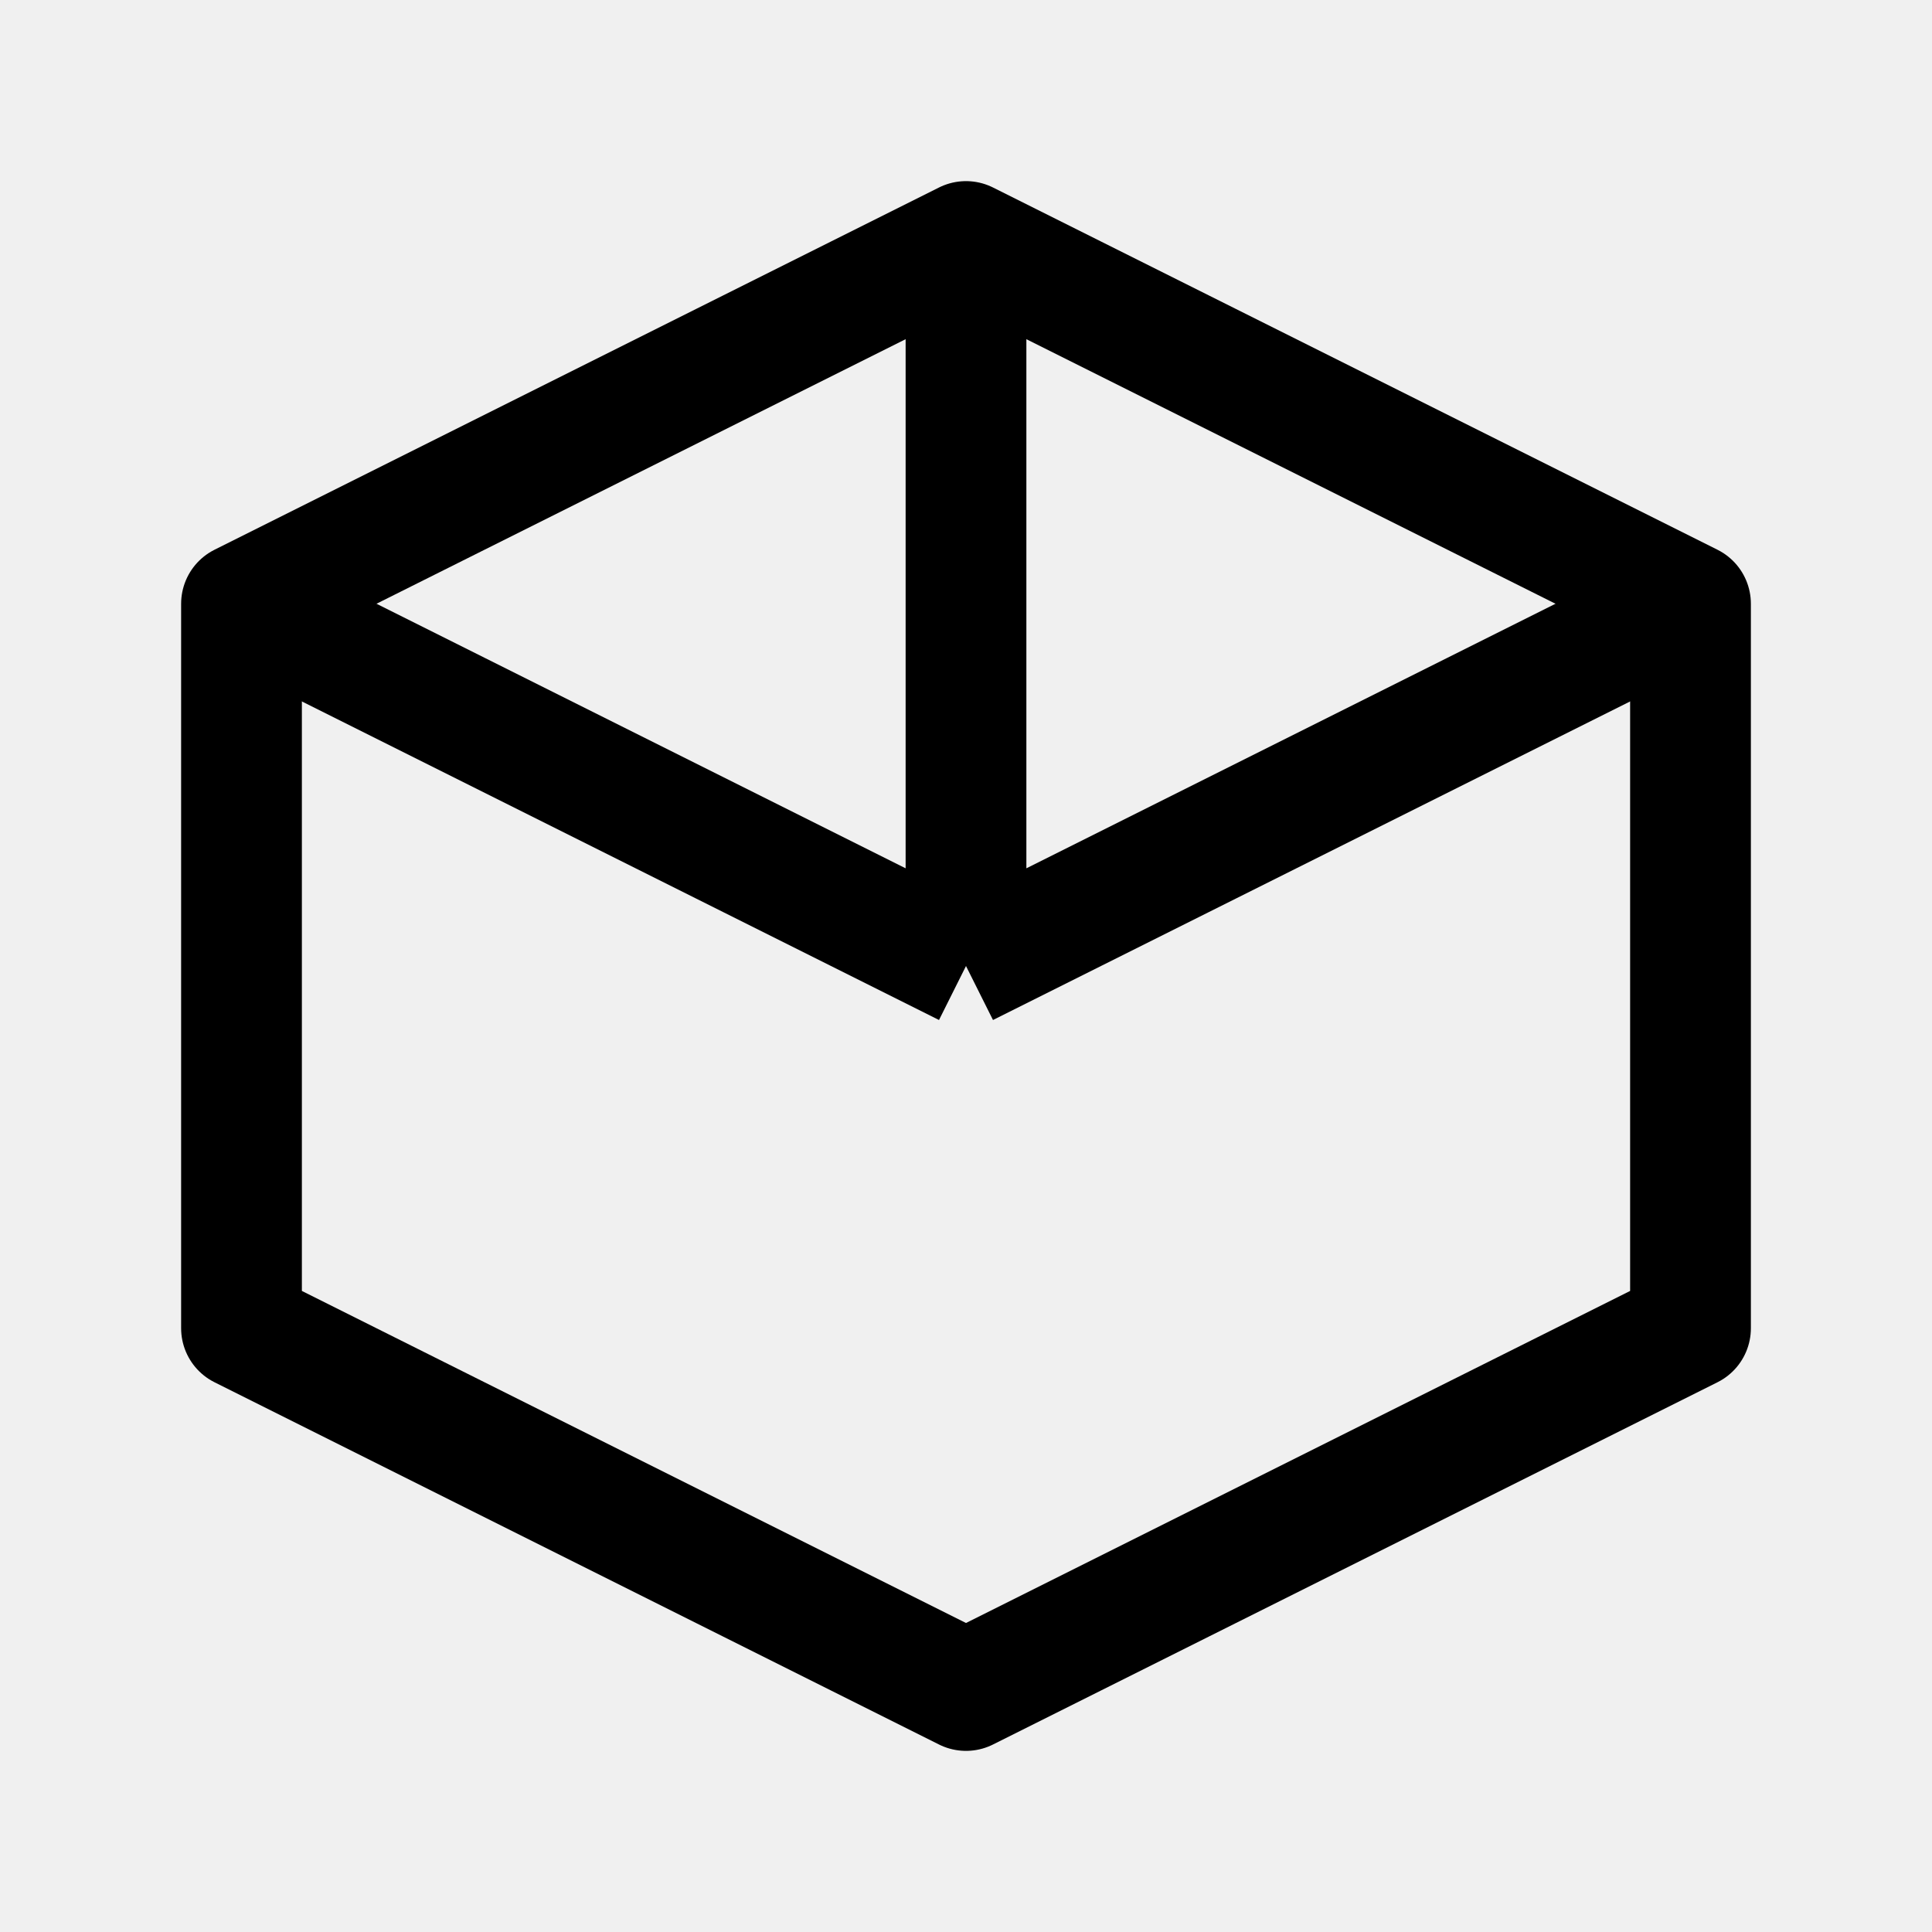
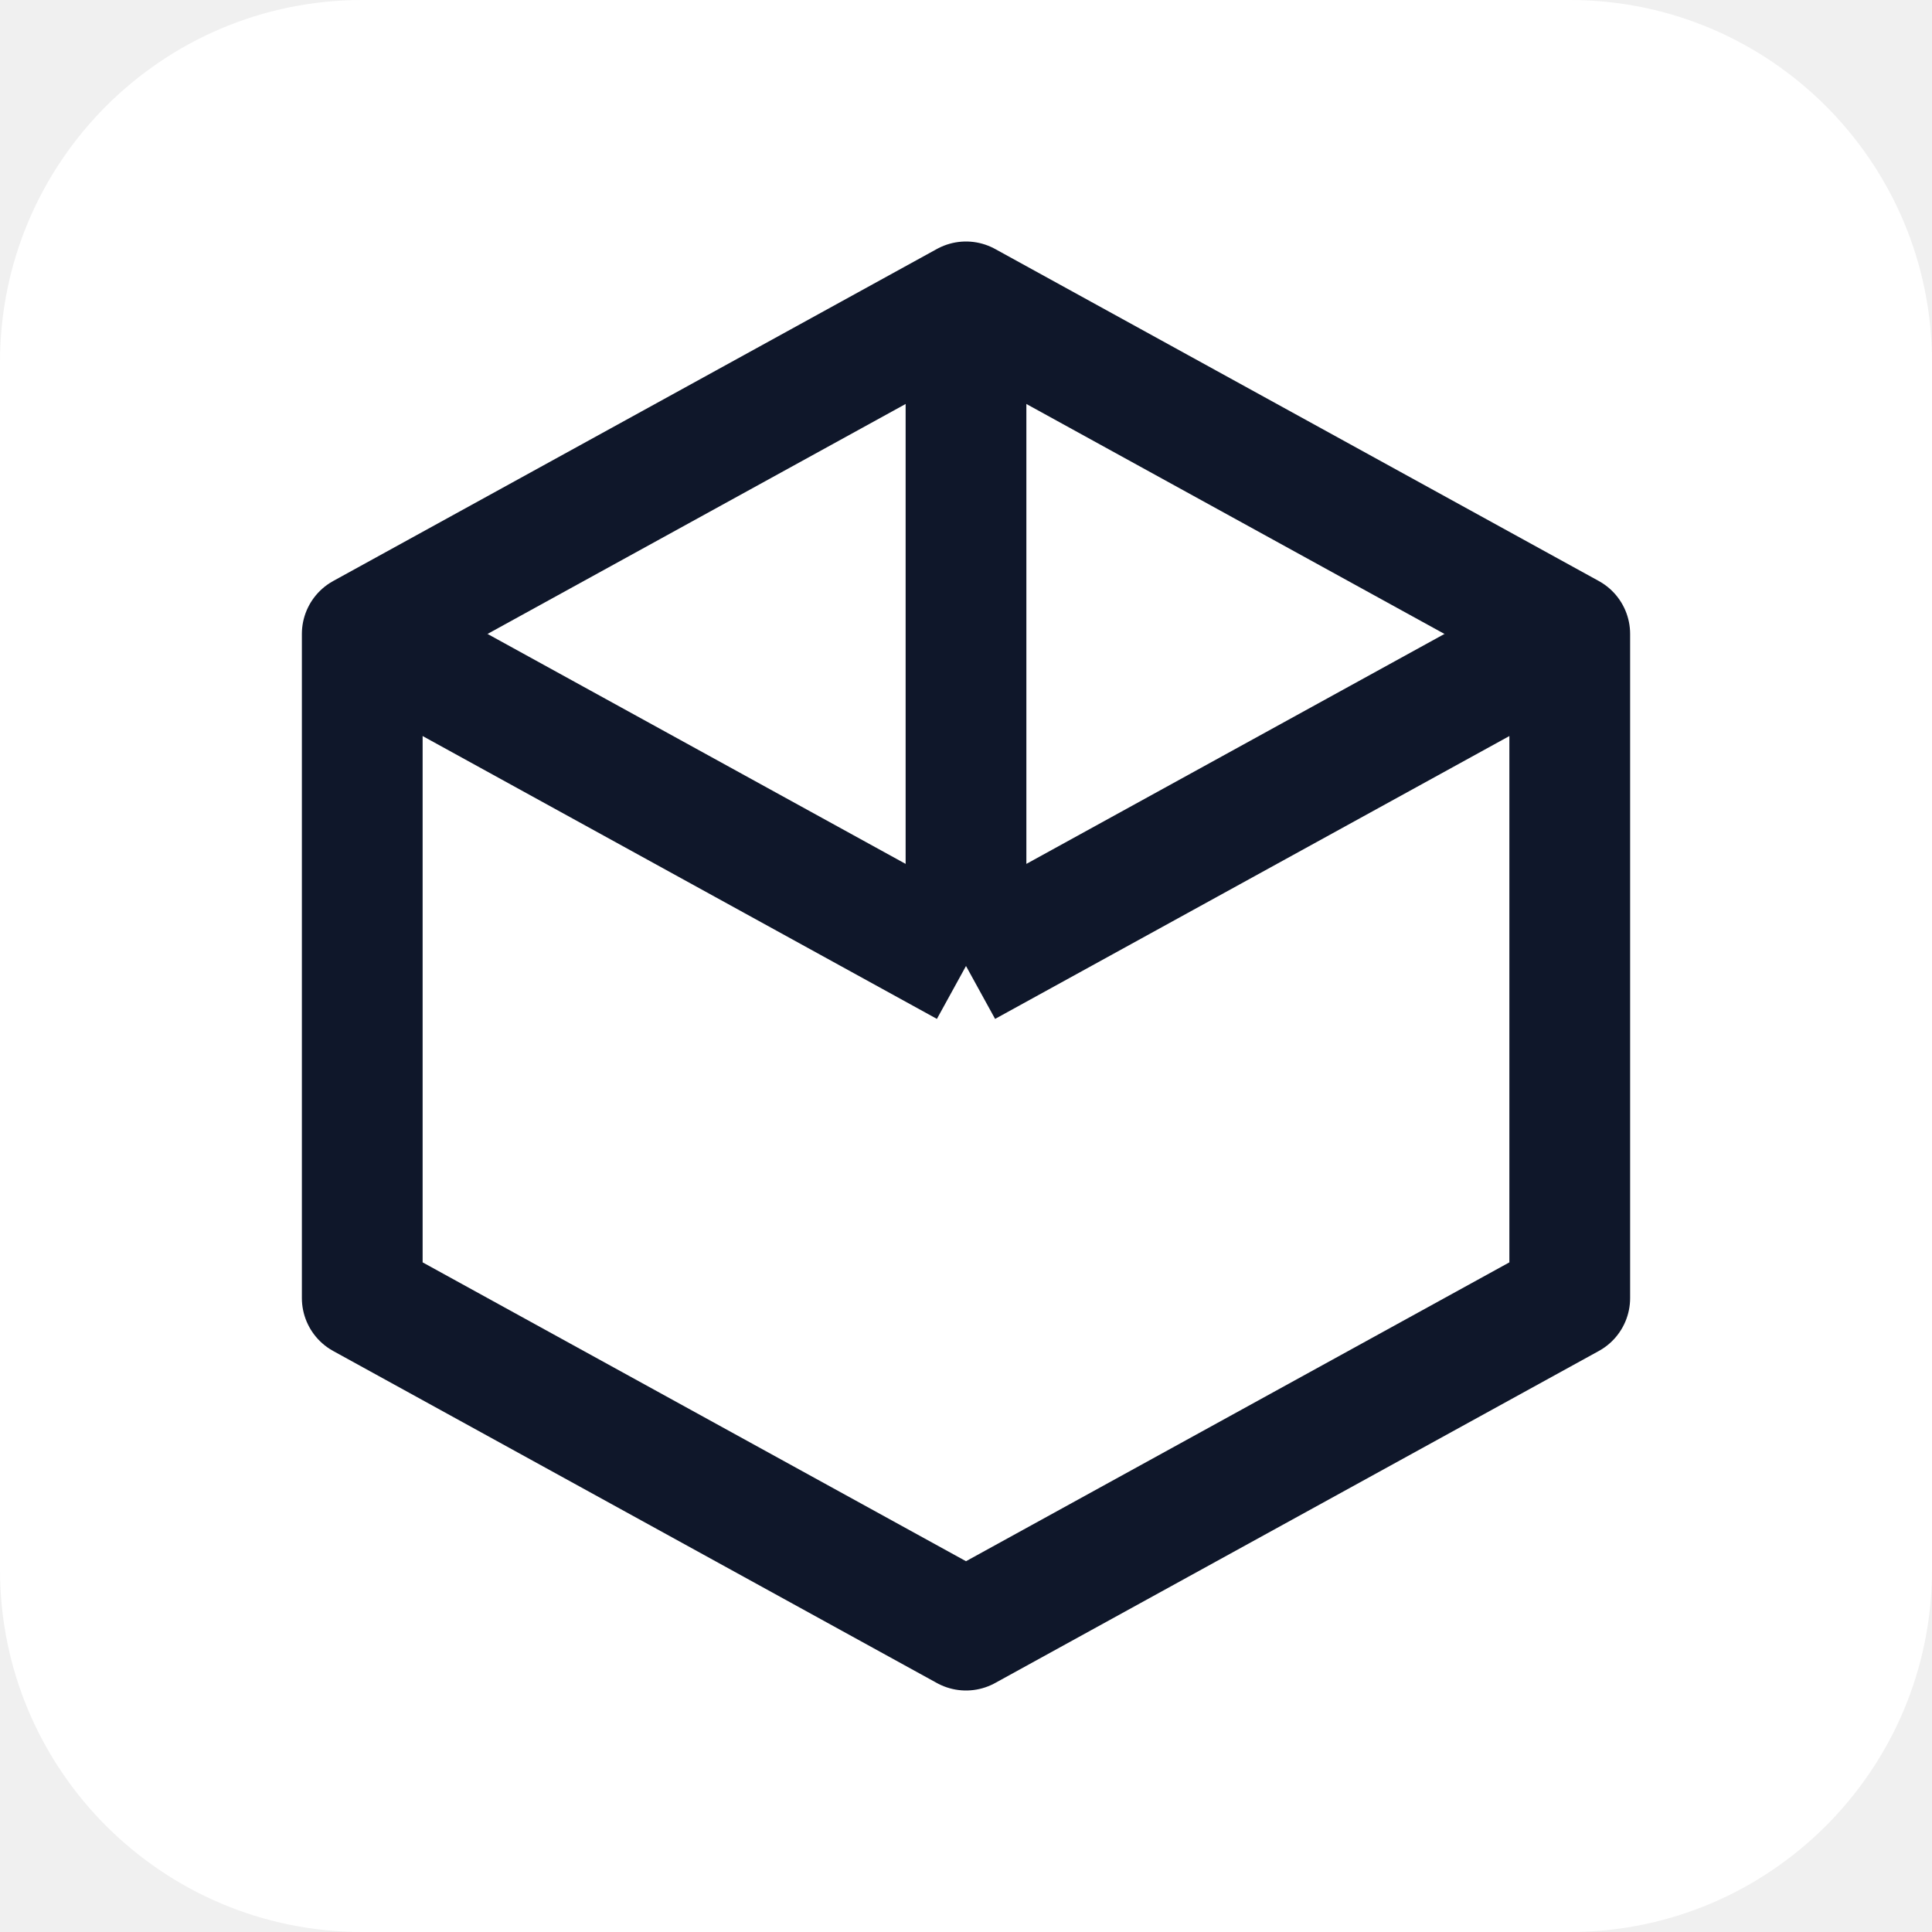
- <svg xmlns="http://www.w3.org/2000/svg" viewBox="0 0 32 32" fill="none" stroke="currentColor" stroke-width="2" stroke-linejoin="round">
-   <path d="M16 4 L28 10 L28 22 L16 28 L4 22 L4 10 Z" />
-   <path d="M16 4 L16 16 M16 16 L4 10 M16 16 L28 10" />
+ <svg xmlns="http://www.w3.org/2000/svg" viewBox="0 0 32 32" fill="none">
+   <rect width="32" height="32" rx="6" fill="#ffffff" />
+   <g stroke="#0f172a" stroke-width="2" stroke-linejoin="round">
+     <path d="M16 5 L26 10.5 L26 21.5 L16 27 L6 21.5 L6 10.5 Z" />
+     <path d="M16 5 L16 16 M16 16 L6 10.5 M16 16 L26 10.5" />
+   </g>
</svg>
